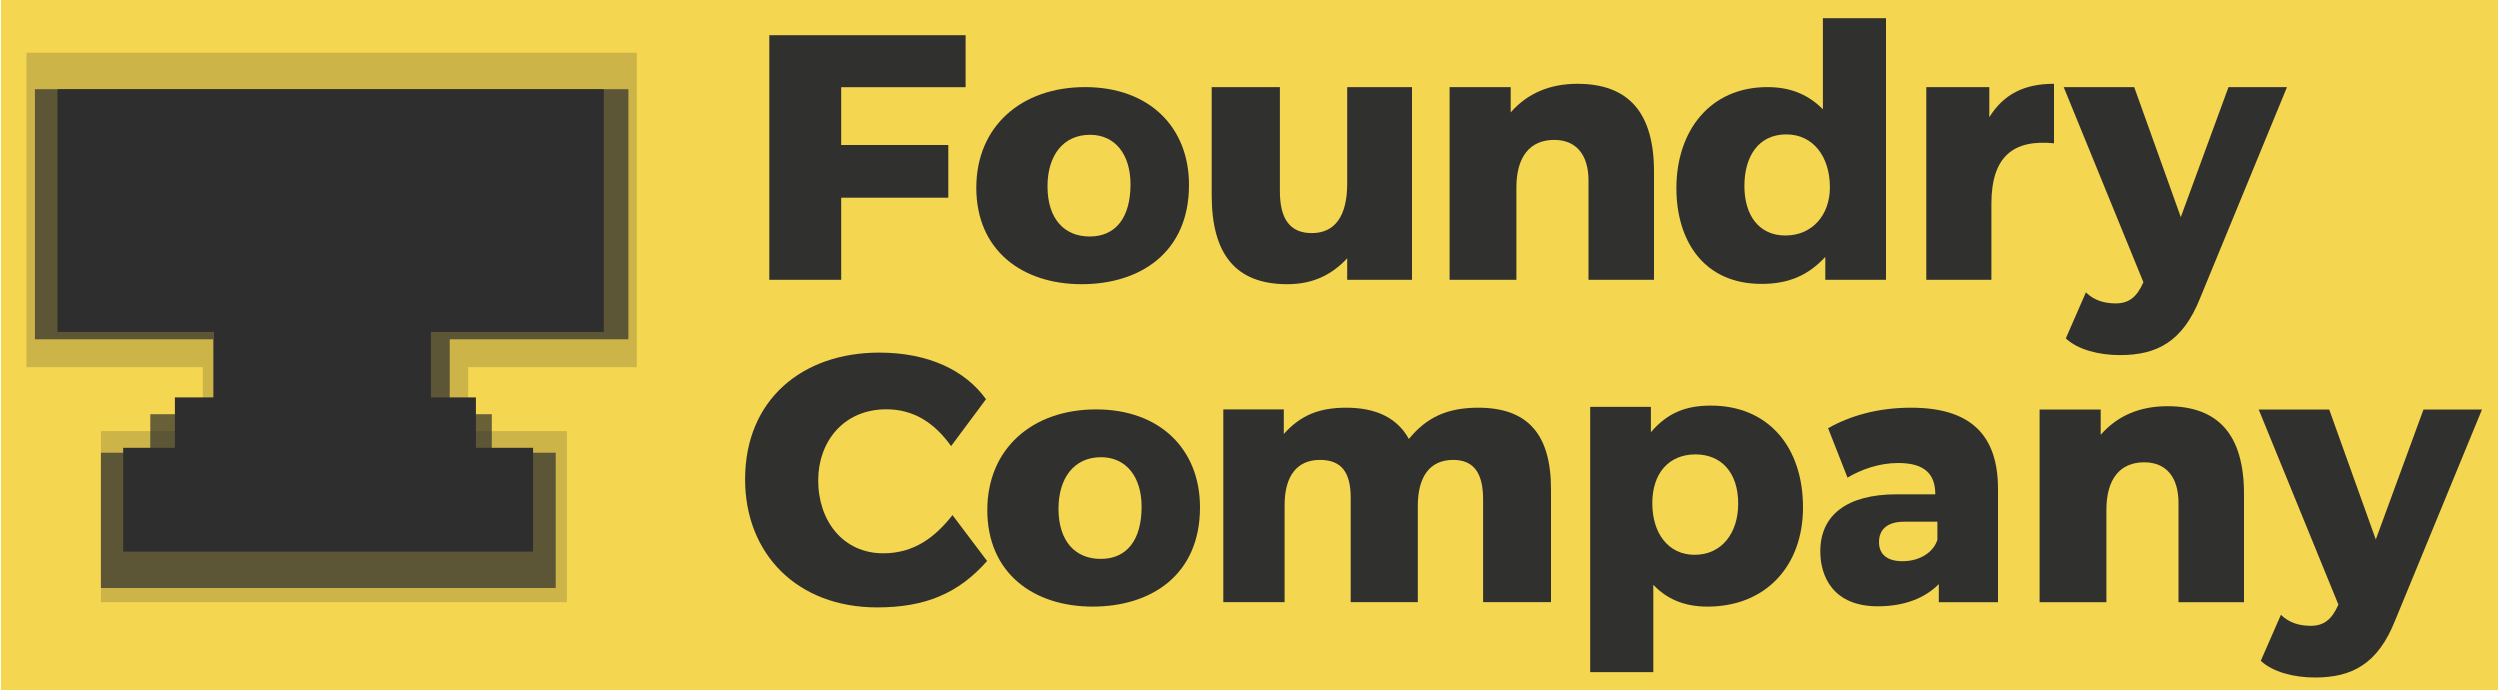
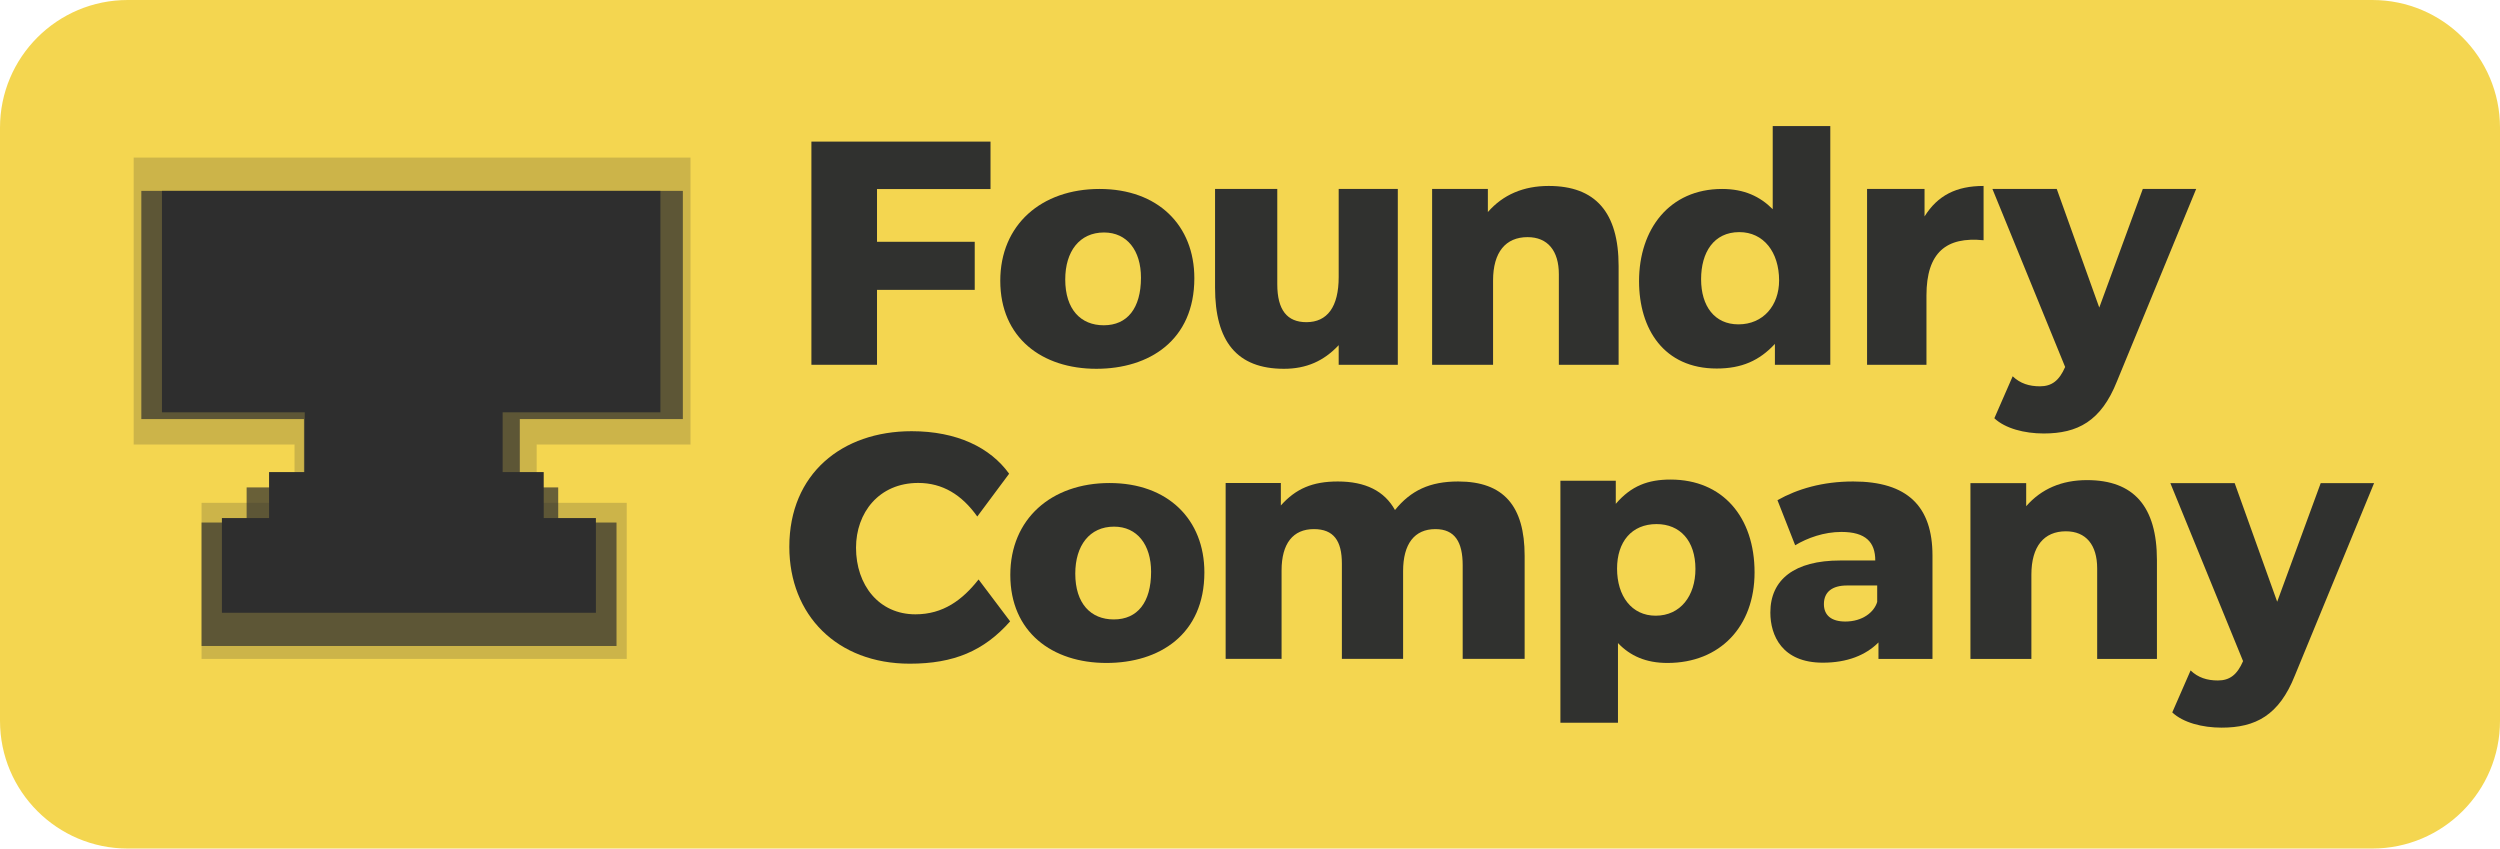
- <svg xmlns="http://www.w3.org/2000/svg" width="250" height="69" viewBox="0 0 250 69">
-   <path d="m249.8 0h-249.7v69h249.7v-69z" fill="#F4D650" />
-   <path d="m63.68 5.27h-61.03v31.45h17.63v6.39h-10.19v17.11h46.6v-17.11h-9.87v-6.39h16.86v-31.45z" fill="#2E2E2E" opacity=".2" />
-   <path d="m62.84 8.92h-59.35v25.01h17.82v7.49h-6.28v3.85h-4.94v13.53h45.48v-13.53h-6.39v-3.85h-4.21v-7.49h17.87v-25.01z" fill="#2E2E2E" opacity=".7" />
-   <path d="m5.75 8.92v24.27h15.65v6.55h-3.91v5.04h-5.17v10.38h40.99v-10.38h-5.72v-5.04h-4.5v-6.55h17.29v-24.27h-54.63z" fill="#2E2E2E" />
-   <path d="m84.12 8.72v5.78h10.71v5.27h-10.71v8.21h-7.19v-24.46h19.63v5.2h-12.44z" fill="#30312F" />
-   <path d="m118.9 18.49c0 6.82-4.95 9.93-10.74 9.93-5.94 0-10.53-3.38-10.53-9.65 0-6.13 4.5-10.06 10.88-10.06 6.41 0 10.39 4 10.39 9.78zm-14.15 0.14c0 3.28 1.7 5.02 4.22 5.02 2.59 0 4.08-1.87 4.08-5.22 0-2.97-1.52-4.95-4.05-4.95-2.69 0-4.25 2.08-4.25 5.15z" fill="#30312F" />
-   <path d="m141.2 8.71v19.27h-6.48v-2.15c-1.63 1.74-3.54 2.59-6 2.59-5.16 0-7.55-3.01-7.55-8.89v-10.82h6.82v10.44c0 2.83 1.08 4.16 3.19 4.16 2.29 0 3.54-1.67 3.54-4.95v-9.65h6.48z" fill="#30312F" />
-   <path d="m165.4 17.16v10.82h-6.55v-9.93c0-2.56-1.22-4.06-3.43-4.06-2.39 0-3.78 1.64-3.78 4.75v9.24h-6.68v-19.27h6.11v2.53c1.67-1.91 3.91-2.86 6.67-2.86 5.12 0 7.66 2.89 7.66 8.78z" fill="#30312F" />
-   <path d="m188.6 1.82v26.16h-6.07v-2.29c-1.7 1.84-3.65 2.7-6.38 2.7-5.78 0-8.51-4.32-8.51-9.58 0-5.68 3.32-10.1 9.1-10.1 2.42 0 4.16 0.82 5.55 2.22v-9.11h6.31zm-5.61 16.92c0-3.11-1.7-5.3-4.36-5.3-2.8 0-4.19 2.22-4.19 5.16 0 2.97 1.49 4.95 4.09 4.95 2.73 0 4.46-2.08 4.46-4.81z" fill="#30312F" />
-   <path d="m205.4 8.38v5.95c-4.08-0.41-6.26 1.33-6.26 6.05v7.6h-6.51v-19.27h6.3v3.01c1.43-2.29 3.47-3.34 6.47-3.34z" fill="#30312F" />
-   <path d="m228.7 8.71-8.68 21.08c-1.74 4.39-4.33 5.72-8.03 5.72-2.11 0-4.22-0.55-5.41-1.67l2.01-4.6c0.82 0.79 1.81 1.1 2.99 1.1 1.29 0 2.11-0.62 2.76-2.12l-7.97-19.51h7.05l4.66 13 4.77-13h5.85z" fill="#30312F" />
-   <path d="m74.51 47.93c0-8.01 5.78-12.67 13.4-12.67 4.95 0 8.62 1.78 10.69 4.66l-3.49 4.69c-1.7-2.39-3.81-3.68-6.47-3.68-4.32 0-6.82 3.28-6.82 7.1 0 4.08 2.5 7.3 6.51 7.3 3.04 0 5.15-1.57 6.92-3.82l3.46 4.59c-2.87 3.25-6.19 4.64-11 4.64-7.97 0-13.2-5.33-13.2-12.81z" fill="#30312F" />
-   <path d="m120 50.73c0 6.82-4.94 9.93-10.73 9.93-5.95 0-10.54-3.38-10.54-9.65 0-6.13 4.49-10.07 10.88-10.07 6.41 0 10.39 4.01 10.39 9.79zm-14.15 0.14c0 3.28 1.7 5.02 4.22 5.02 2.6 0 4.09-1.87 4.09-5.22 0-2.97-1.53-4.95-4.06-4.95-2.69 0-4.25 2.08-4.25 5.15z" fill="#30312F" />
-   <path d="m155.1 48.92v11.29h-6.79v-10.27c0-2.52-0.85-3.95-2.99-3.95-2.28 0-3.54 1.6-3.54 4.61v9.61h-6.71v-10.44c0-2.49-0.89-3.78-3.07-3.78-2.28 0-3.54 1.57-3.54 4.54v9.68h-6.13v-19.27h6.05v2.46c1.64-1.84 3.48-2.63 6.24-2.63 3.04 0 5.12 1.05 6.27 3.13 1.74-2.15 3.82-3.13 6.93-3.13 4.98 0 7.28 2.69 7.28 8.15z" fill="#30312F" />
-   <path d="m180.3 50.73c0 5.92-3.77 9.93-9.55 9.93-2.36 0-4.09-0.78-5.42-2.18v8.73h-6.31v-26.52h6.07v2.53c1.7-1.98 3.54-2.66 6-2.66 5.75 0 9.21 4.15 9.21 10.17zm-6.48-0.37c0-3.11-1.7-4.92-4.26-4.92-2.73 0-4.33 1.94-4.33 4.88 0 3.01 1.6 5.16 4.23 5.16 2.73 0 4.36-2.19 4.36-5.12z" fill="#30312F" />
-   <path d="m199.8 48.89v11.33h-5.92v-1.81c-1.39 1.4-3.43 2.22-6.1 2.22-4.46 0-5.75-2.97-5.75-5.5 0-3.62 2.66-5.7 7.65-5.7h3.85c0-2.01-1.05-3.13-3.71-3.13-1.91 0-3.71 0.65-5.07 1.46l-1.94-4.94c2.18-1.23 4.94-2.05 8.3-2.05 5.95 0 8.69 2.73 8.69 8.12zm-6.06 5.08v-1.8h-3.32c-1.57 0-2.52 0.68-2.52 2.04 0 1.23 0.82 1.91 2.35 1.91 1.87 0 3.16-1.02 3.49-2.15z" fill="#30312F" />
-   <path d="m224.4 49.4v10.82h-6.55v-9.93c0-2.56-1.22-4.06-3.43-4.06-2.39 0-3.78 1.64-3.78 4.75v9.24h-6.68v-19.27h6.11v2.53c1.67-1.91 3.91-2.86 6.67-2.86 5.12 0 7.66 2.89 7.66 8.78z" fill="#30312F" />
-   <path d="m248.2 40.95-8.68 21.08c-1.74 4.39-4.33 5.72-8.03 5.72-2.11 0-4.22-0.55-5.41-1.67l2.01-4.6c0.82 0.79 1.81 1.1 2.99 1.1 1.29 0 2.11-0.62 2.76-2.12l-7.97-19.51h7.05l4.66 13 4.77-13h5.85z" fill="#30312F" />
+ <svg xmlns="http://www.w3.org/2000/svg" width="274" height="93" viewBox="0 0 274 93">
+   <rect width="274" height="93" rx="14" fill="#F4D650" />
+   <g transform="translate(12, 12)">
+     <path d="m63.68 5.27h-61.03v31.45h17.63v6.39h-10.19v17.11h46.6v-17.11h-9.87v-6.39h16.86v-31.45z" fill="#2E2E2E" opacity=".2" />
+     <path d="m62.84 8.92h-59.35v25.01h17.82v7.49h-6.28v3.85h-4.94v13.53h45.48v-13.53h-6.39v-3.85h-4.21v-7.49h17.87v-25.01z" fill="#2E2E2E" opacity=".7" />
+     <path d="m5.75 8.92v24.27h15.65v6.55h-3.91v5.04h-5.17v10.38h40.99v-10.38h-5.72v-5.04h-4.5v-6.55h17.29v-24.27h-54.63z" fill="#2E2E2E" />
+     <path d="m84.12 8.72v5.78h10.71v5.27h-10.71v8.21h-7.19v-24.46h19.63v5.2h-12.44z" fill="#30312F" />
+     <path d="m118.9 18.49c0 6.82-4.95 9.93-10.74 9.93-5.94 0-10.53-3.38-10.53-9.65 0-6.13 4.5-10.06 10.88-10.06 6.41 0 10.39 4 10.39 9.78zm-14.15 0.14c0 3.28 1.7 5.02 4.22 5.02 2.59 0 4.08-1.87 4.08-5.22 0-2.97-1.52-4.95-4.05-4.95-2.69 0-4.25 2.08-4.25 5.15z" fill="#30312F" />
+     <path d="m141.2 8.71v19.27h-6.48v-2.15c-1.63 1.74-3.54 2.59-6 2.59-5.16 0-7.55-3.01-7.55-8.89v-10.82h6.82v10.44c0 2.83 1.08 4.16 3.19 4.16 2.29 0 3.54-1.67 3.54-4.95v-9.65h6.48z" fill="#30312F" />
+     <path d="m165.4 17.16v10.82h-6.55v-9.93c0-2.56-1.22-4.06-3.43-4.06-2.39 0-3.78 1.64-3.78 4.75v9.24h-6.68v-19.27h6.11v2.53c1.67-1.91 3.91-2.86 6.67-2.86 5.12 0 7.66 2.89 7.66 8.78z" fill="#30312F" />
+     <path d="m188.6 1.82v26.16h-6.07v-2.29c-1.7 1.84-3.65 2.7-6.38 2.7-5.78 0-8.51-4.32-8.51-9.58 0-5.68 3.32-10.1 9.1-10.1 2.42 0 4.16 0.82 5.55 2.22v-9.11h6.31zm-5.61 16.92c0-3.11-1.7-5.3-4.36-5.3-2.8 0-4.19 2.22-4.19 5.16 0 2.97 1.49 4.95 4.09 4.95 2.73 0 4.46-2.08 4.46-4.81z" fill="#30312F" />
+     <path d="m205.4 8.38v5.95c-4.08-0.41-6.26 1.33-6.26 6.05v7.6h-6.51v-19.27h6.3v3.01c1.43-2.29 3.47-3.34 6.47-3.34z" fill="#30312F" />
+     <path d="m228.7 8.71-8.68 21.08c-1.74 4.39-4.33 5.72-8.03 5.72-2.11 0-4.22-0.55-5.41-1.67l2.01-4.6c0.82 0.79 1.81 1.1 2.99 1.1 1.29 0 2.11-0.62 2.76-2.12l-7.97-19.51h7.05l4.66 13 4.77-13h5.85z" fill="#30312F" />
+     <path d="m74.51 47.93c0-8.01 5.78-12.67 13.4-12.67 4.95 0 8.62 1.78 10.69 4.66l-3.49 4.69c-1.7-2.39-3.81-3.68-6.47-3.68-4.32 0-6.82 3.28-6.82 7.1 0 4.08 2.5 7.3 6.51 7.3 3.04 0 5.15-1.57 6.92-3.82l3.46 4.59c-2.87 3.25-6.19 4.64-11 4.64-7.97 0-13.2-5.33-13.2-12.81z" fill="#30312F" />
+     <path d="m120 50.73c0 6.82-4.94 9.93-10.73 9.93-5.95 0-10.54-3.38-10.54-9.65 0-6.13 4.49-10.07 10.88-10.07 6.41 0 10.39 4.01 10.39 9.79zm-14.15 0.14c0 3.28 1.7 5.02 4.22 5.02 2.6 0 4.09-1.87 4.09-5.22 0-2.97-1.53-4.95-4.06-4.95-2.69 0-4.25 2.08-4.25 5.15z" fill="#30312F" />
+     <path d="m155.1 48.92v11.29h-6.79v-10.27c0-2.52-0.85-3.95-2.99-3.95-2.28 0-3.54 1.6-3.54 4.61v9.61h-6.71v-10.44c0-2.49-0.89-3.78-3.07-3.78-2.28 0-3.54 1.57-3.54 4.54v9.68h-6.13v-19.27h6.05v2.46c1.64-1.84 3.48-2.63 6.24-2.63 3.04 0 5.12 1.05 6.27 3.13 1.74-2.15 3.82-3.13 6.93-3.13 4.98 0 7.28 2.69 7.28 8.15z" fill="#30312F" />
+     <path d="m180.3 50.73c0 5.92-3.77 9.93-9.55 9.93-2.36 0-4.09-0.78-5.42-2.18v8.73h-6.31v-26.52h6.07v2.53c1.7-1.98 3.54-2.66 6-2.66 5.75 0 9.21 4.15 9.21 10.17zm-6.48-0.37c0-3.11-1.7-4.92-4.26-4.92-2.73 0-4.33 1.94-4.33 4.88 0 3.01 1.6 5.16 4.23 5.16 2.73 0 4.36-2.19 4.36-5.12z" fill="#30312F" />
+     <path d="m199.8 48.89v11.33h-5.92v-1.81c-1.39 1.4-3.43 2.22-6.1 2.22-4.46 0-5.75-2.97-5.75-5.5 0-3.62 2.66-5.7 7.65-5.7h3.85c0-2.01-1.05-3.13-3.71-3.13-1.91 0-3.71 0.65-5.07 1.46l-1.94-4.94c2.18-1.23 4.94-2.05 8.3-2.05 5.95 0 8.69 2.73 8.69 8.12zm-6.06 5.08v-1.8h-3.32c-1.57 0-2.52 0.68-2.52 2.04 0 1.23 0.82 1.91 2.35 1.91 1.87 0 3.16-1.02 3.49-2.15z" fill="#30312F" />
+     <path d="m224.4 49.4v10.82h-6.55v-9.93c0-2.56-1.22-4.06-3.43-4.06-2.39 0-3.78 1.64-3.78 4.75v9.24h-6.68v-19.27h6.11v2.53c1.67-1.91 3.91-2.86 6.67-2.86 5.12 0 7.66 2.89 7.66 8.78z" fill="#30312F" />
+     <path d="m248.2 40.95-8.68 21.08c-1.74 4.39-4.33 5.72-8.03 5.72-2.11 0-4.22-0.55-5.41-1.67l2.01-4.6c0.82 0.79 1.81 1.1 2.99 1.1 1.29 0 2.11-0.62 2.76-2.12l-7.97-19.51h7.05l4.66 13 4.77-13h5.85z" fill="#30312F" />
+   </g>
</svg>
